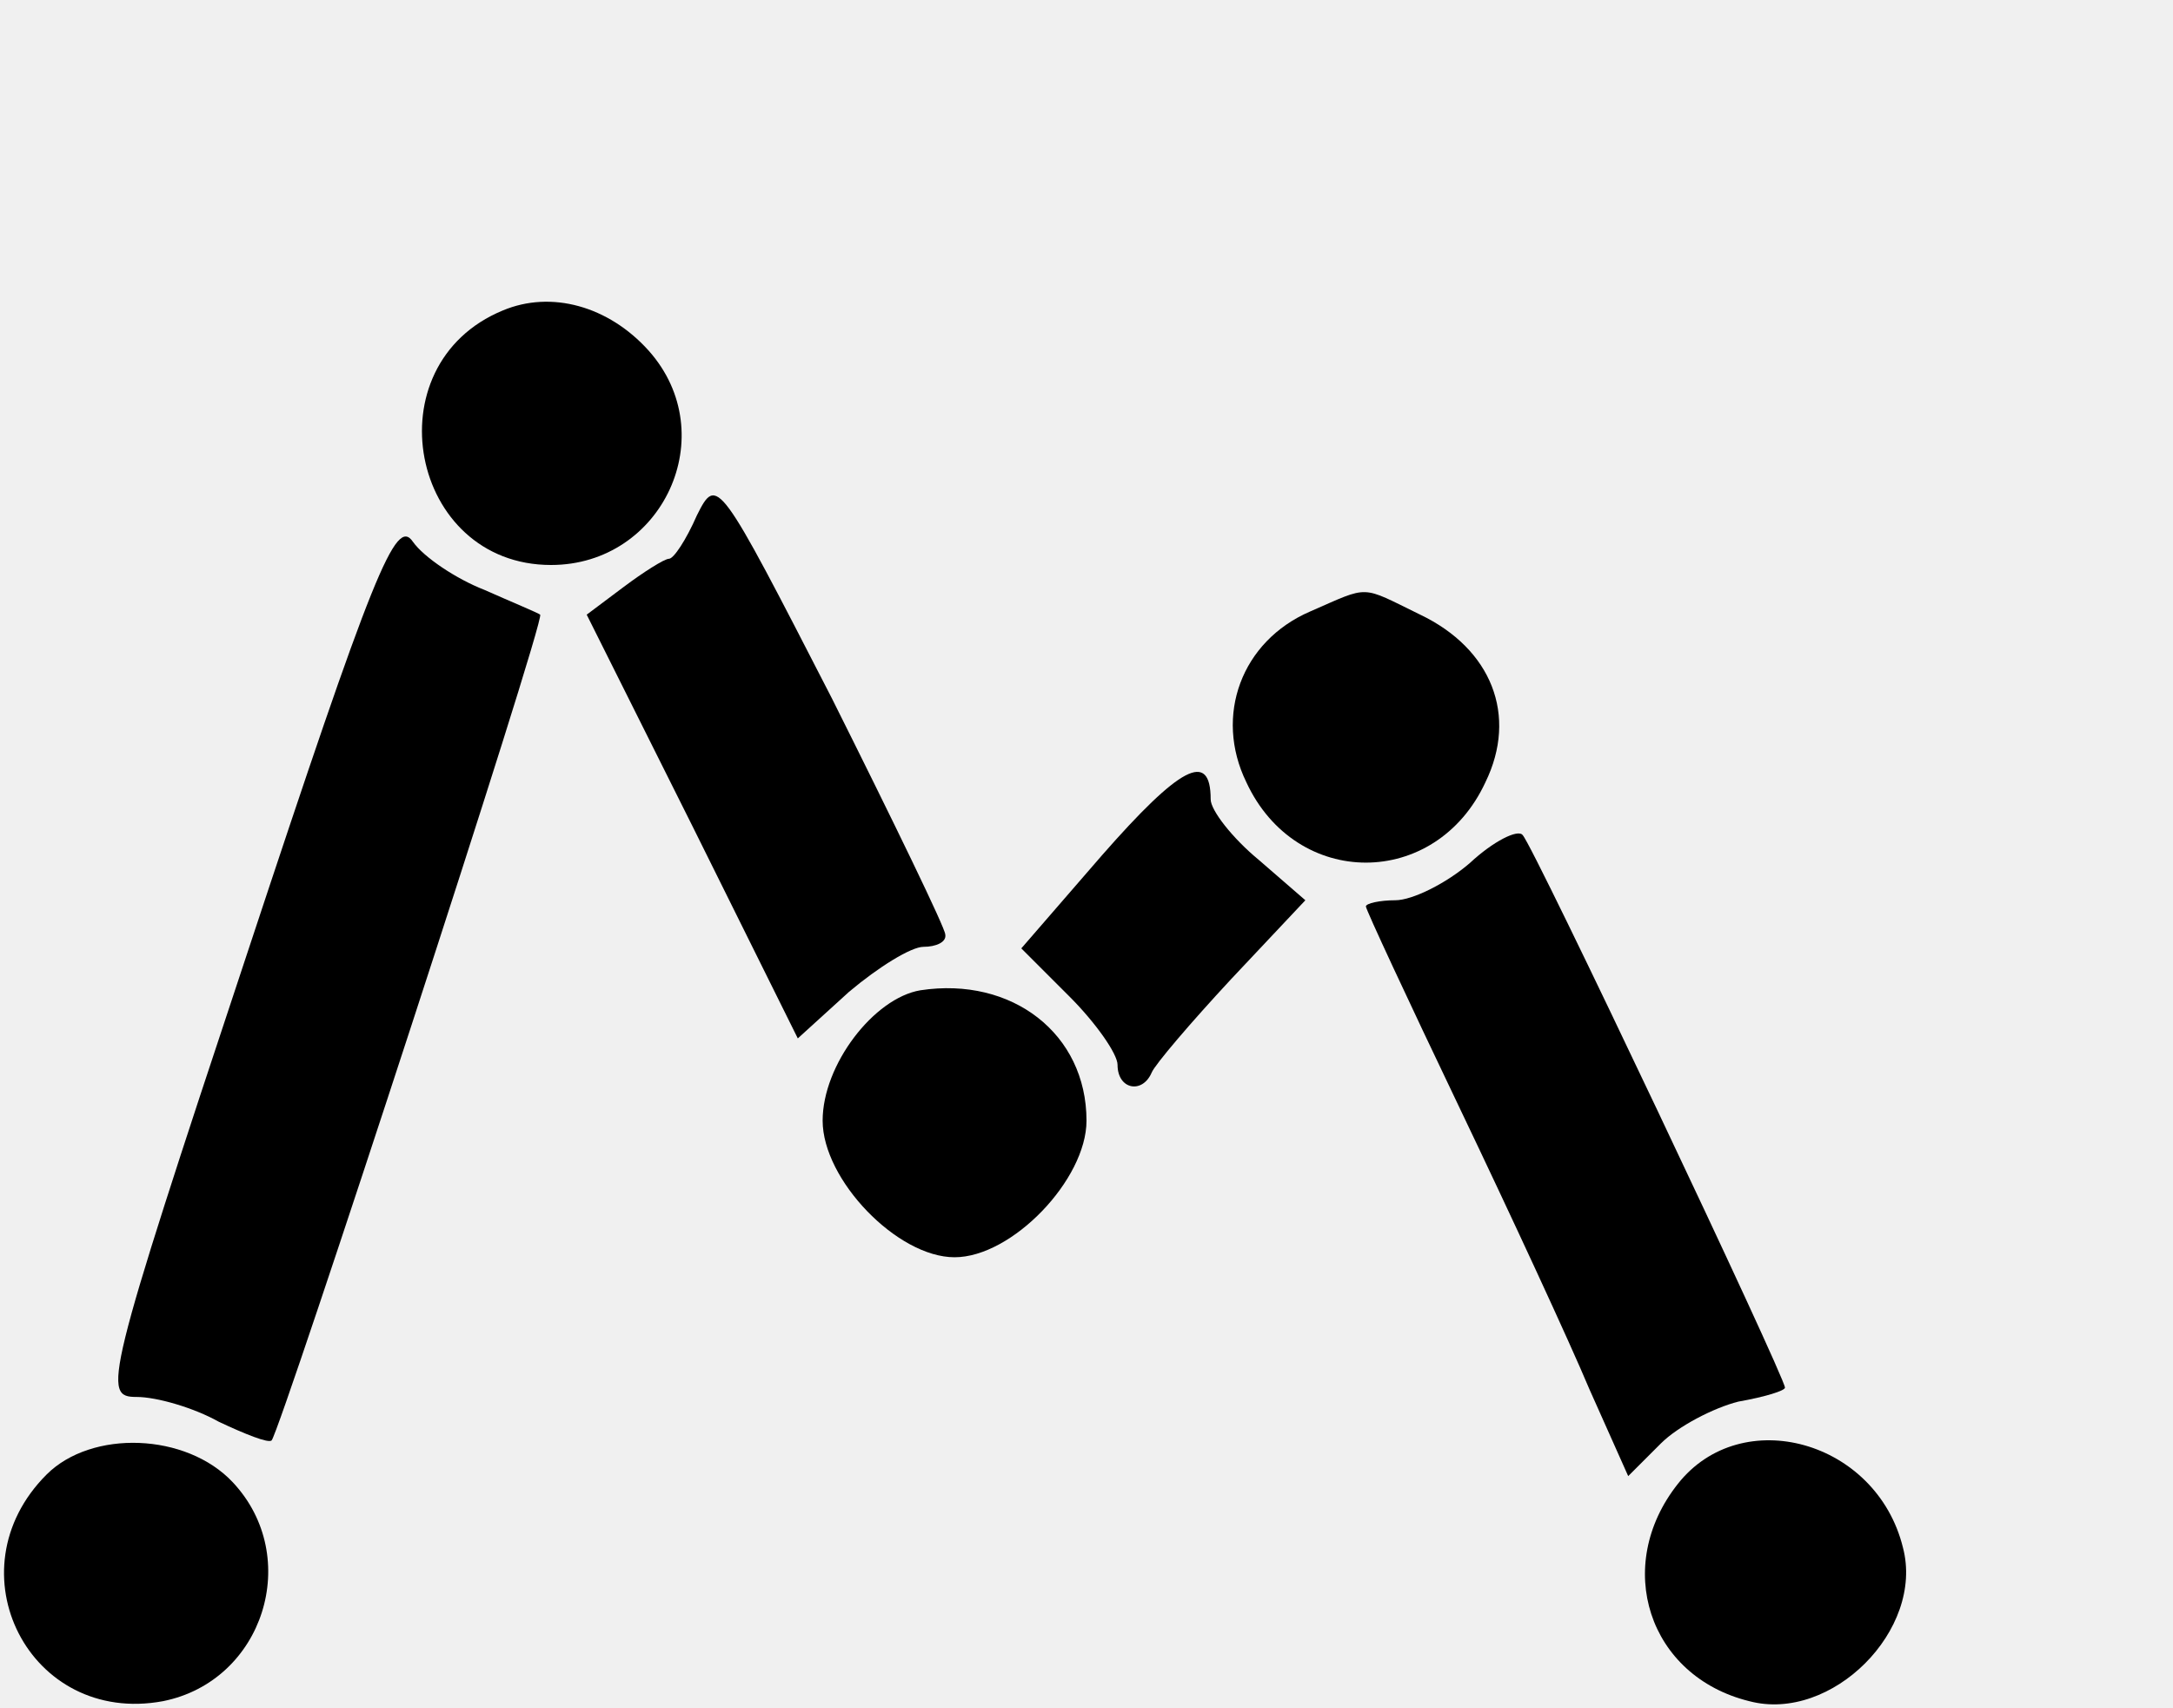
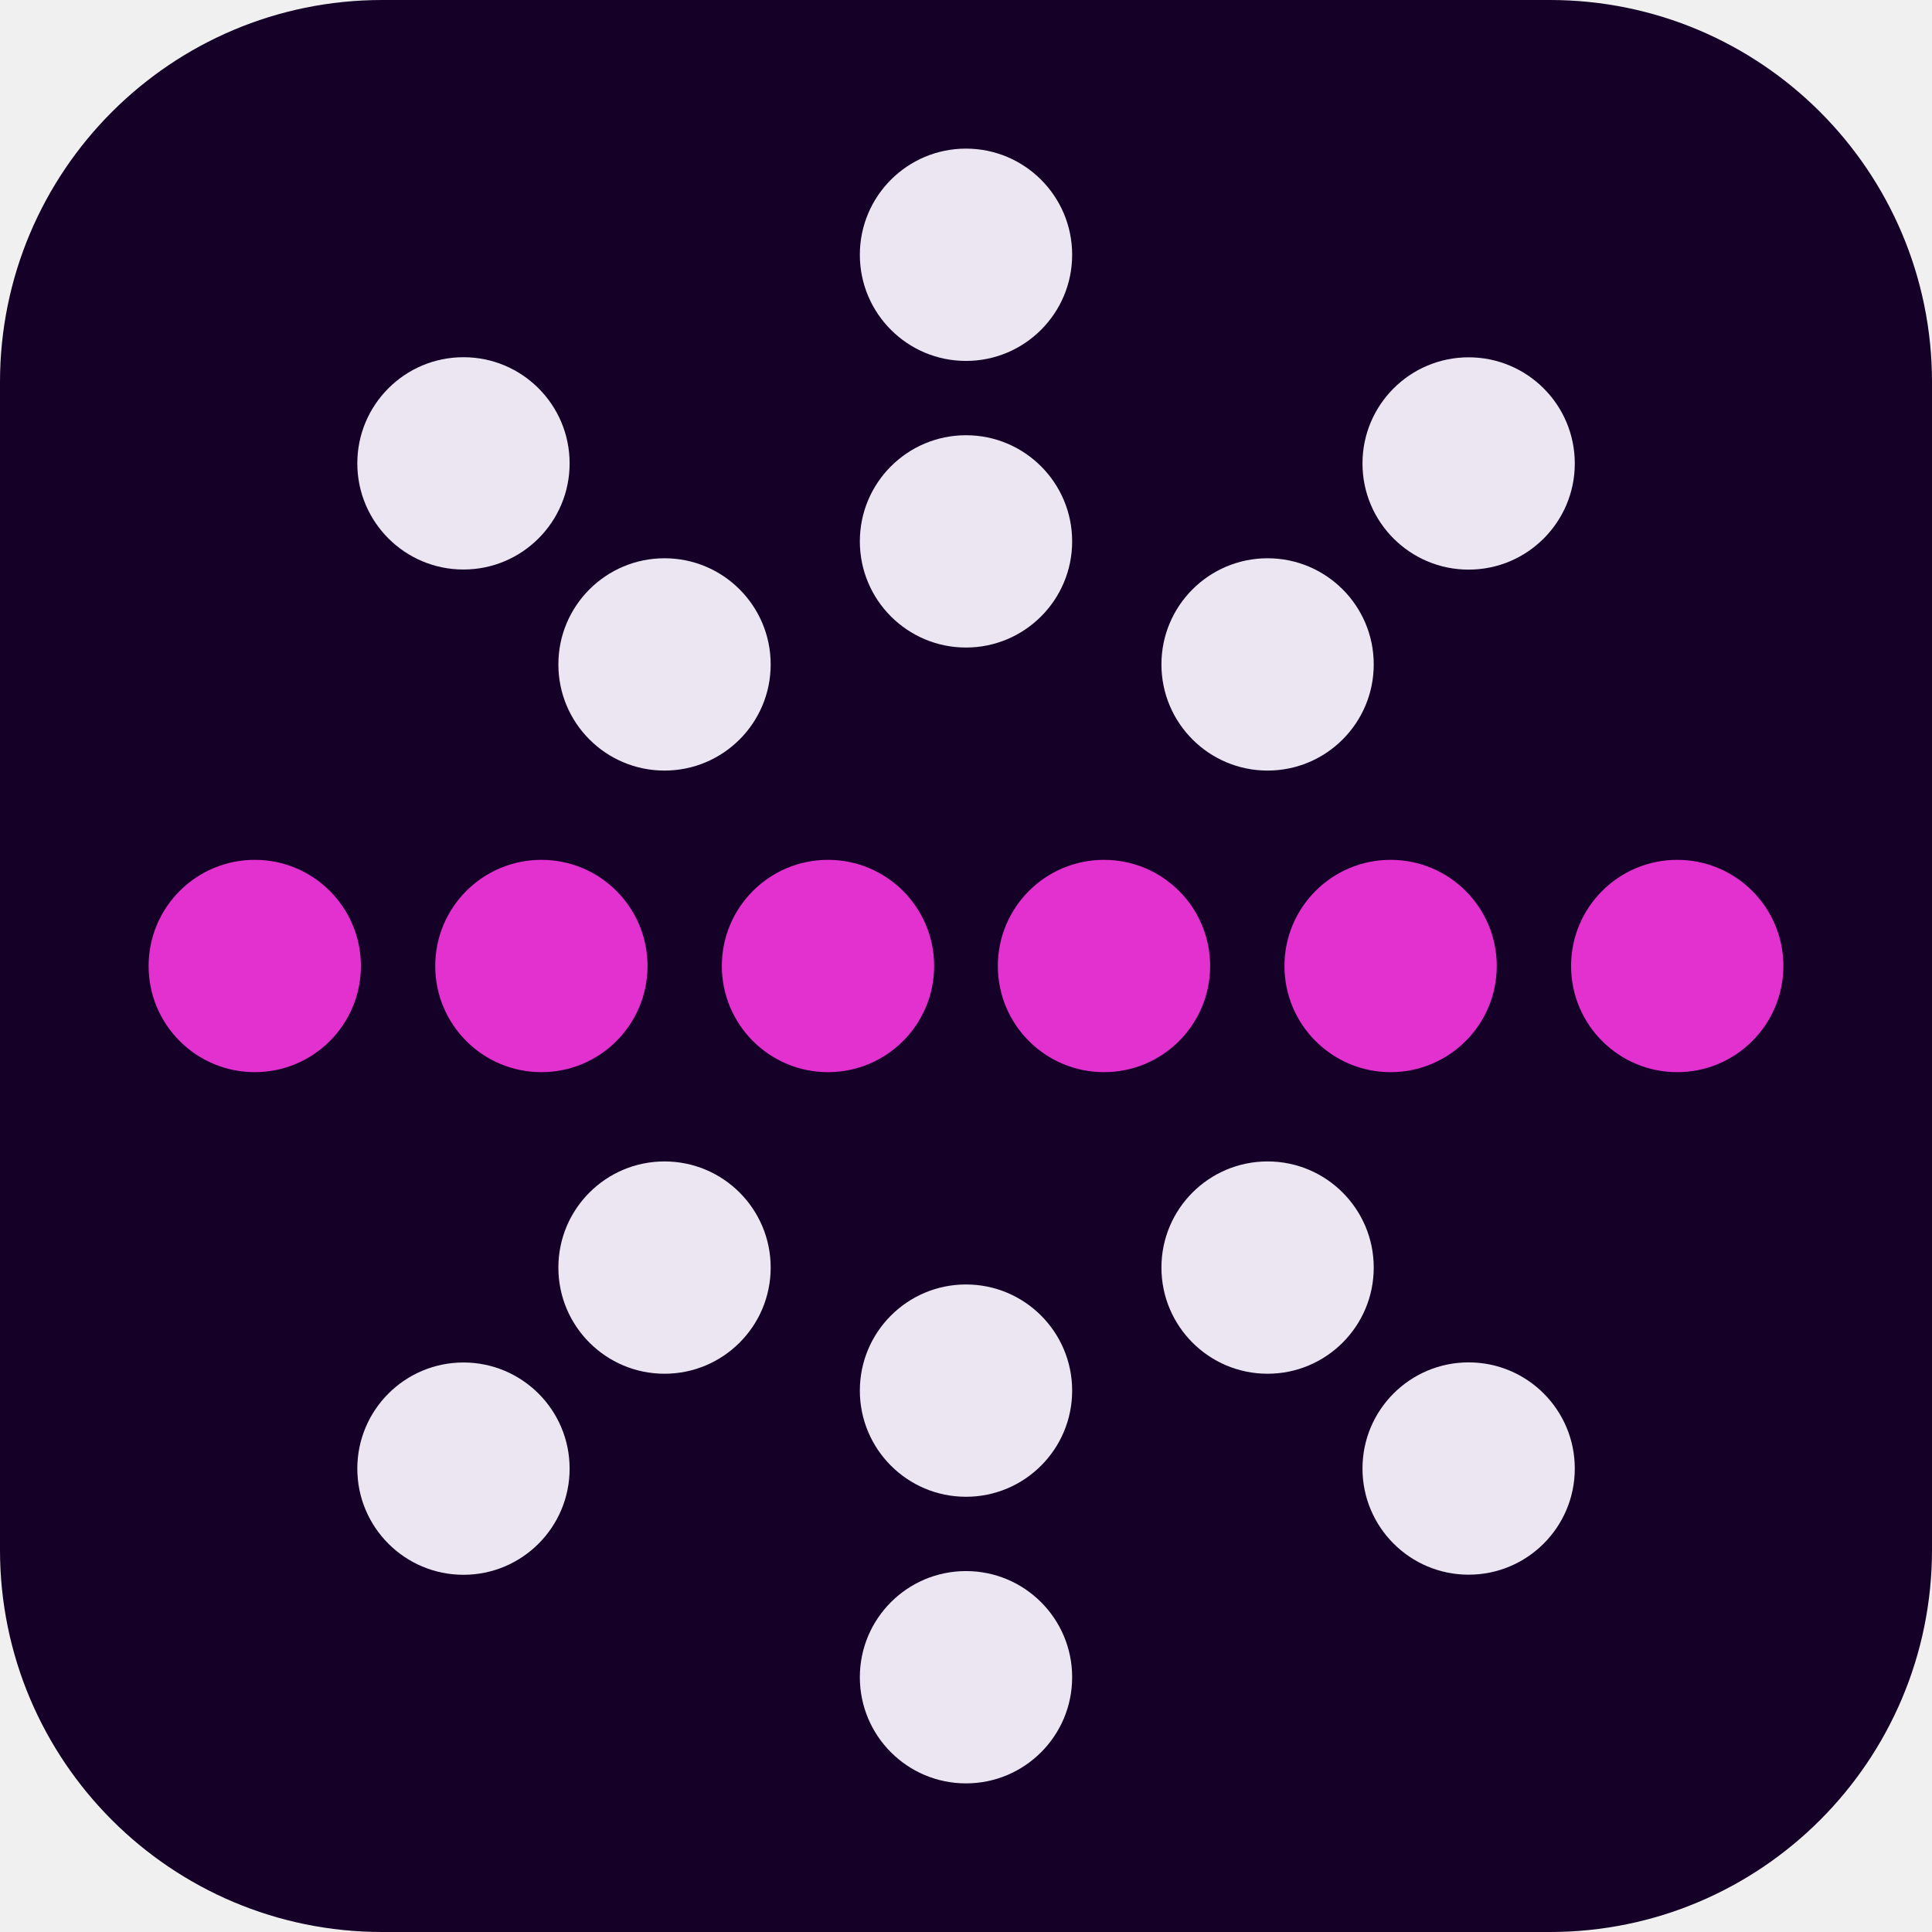
- <svg xmlns="http://www.w3.org/2000/svg" version="1.0" width="140pt" height="110pt" viewBox="0 0 140 110" preserveAspectRatio="xMidYMid meet">
-   <style>
-         @media (prefers-color-scheme: dark) {
-             path {
-                 fill: white;
-             }
-         }
-     </style>
-   <g transform="translate(0,110) scale(0.1,-0.1)" fill="#000000" stroke="none">
-     <path d="M324 900 c-85 -35 -60 -164 31 -164 72 0 111 84 63 138 -26 29 -63         39 -94 26z" />
-     <path d="M449 768 c-7 -16 -15 -28 -18 -28 -3 0 -17 -9 -29 -18 l-24 -18 68         -136 68 -137 33 30 c19 16 40 29 48 29 8 0 15 3 14 8 0 4 -33 72 -73 152 -73         142 -74 144 -87 118z" />
-     <path d="M159 485 c-92 -277 -93 -285 -71 -285 13 0 37 -7 53 -16 17 -8 32         -14 34 -12 6 7 177 530 173 532 -1 1 -18 8 -36 16 -18 7 -39 21 -46 31 -11 16         -25 -18 -107 -266z" />
-     <path d="M844 706 c-44 -19 -62 -67 -41 -110 32 -69 122 -69 154 0 21 43 4 86         -42 108 -39 19 -32 19 -71 2z" />
-     <path d="M710 549 l-52 -60 31 -31 c17 -17 31 -37 31 -44 0 -16 16 -19 22 -5         2 5 25 32 51 60 l48 51 -30 26 c-17 14 -31 32 -31 39 0 32 -20 21 -70 -36z" />
-     <path d="M947 544 c-15 -13 -37 -24 -48 -24 -10 0 -19 -2 -19 -4 0 -2 27 -60         60 -129 33 -69 71 -151 84 -182 l25 -56 21 21 c11 11 34 23 50 27 17 3 30 7         30 9 0 7 -162 349 -169 356 -3 4 -19 -4 -34 -18z" />
-     <path d="M593 462 c-30 -5 -63 -48 -63 -84 0 -38 48 -88 85 -88 37 0 85 50 85         88 0 56 -48 93 -107 84z" />
-     <path d="M30 150 c-62 -62 -11 -162 75 -146 65 13 90 93 45 141 -30 32 -91 34         -120 5z" />
-     <path d="M1081 144 c-42 -53 -19 -124 46 -140 53 -14 113 46 99 99 -17 69         -104 93 -145 41z" />
+ <svg xmlns="http://www.w3.org/2000/svg" width="64" height="64" viewBox="-14 -14 182 182">
+   <rect x="-14" y="-14" width="182" height="182" rx="36" fill="#150027" />
+   <g fill="#ece6f2">
+     <circle cx="29.66" cy="29.65" r="10" />
+     <circle cx="48.6" cy="48.59" r="10" />
+     <circle cx="105.41" cy="105.41" r="10" />
+     <circle cx="124.35" cy="124.34" r="10" />
+     <circle cx="77" cy="10" r="10" />
+     <circle cx="77" cy="37" r="10" />
+     <circle cx="77" cy="117" r="10" />
+     <circle cx="77" cy="144" r="10" />
+     <circle cx="124.35" cy="29.66" r="10" />
+     <circle cx="105.41" cy="48.59" r="10" />
+     <circle cx="48.6" cy="105.41" r="10" />
+     <circle cx="29.66" cy="124.35" r="10" />
+   </g>
+   <g fill="#E331D0">
+     <circle cx="144" cy="77" r="10" />
+     <circle cx="117" cy="77" r="10" />
+     <circle cx="90" cy="77" r="10" />
+     <circle cx="64" cy="77" r="10" />
+     <circle cx="37" cy="77" r="10" />
+     <circle cx="10" cy="77" r="10" />
  </g>
</svg>
